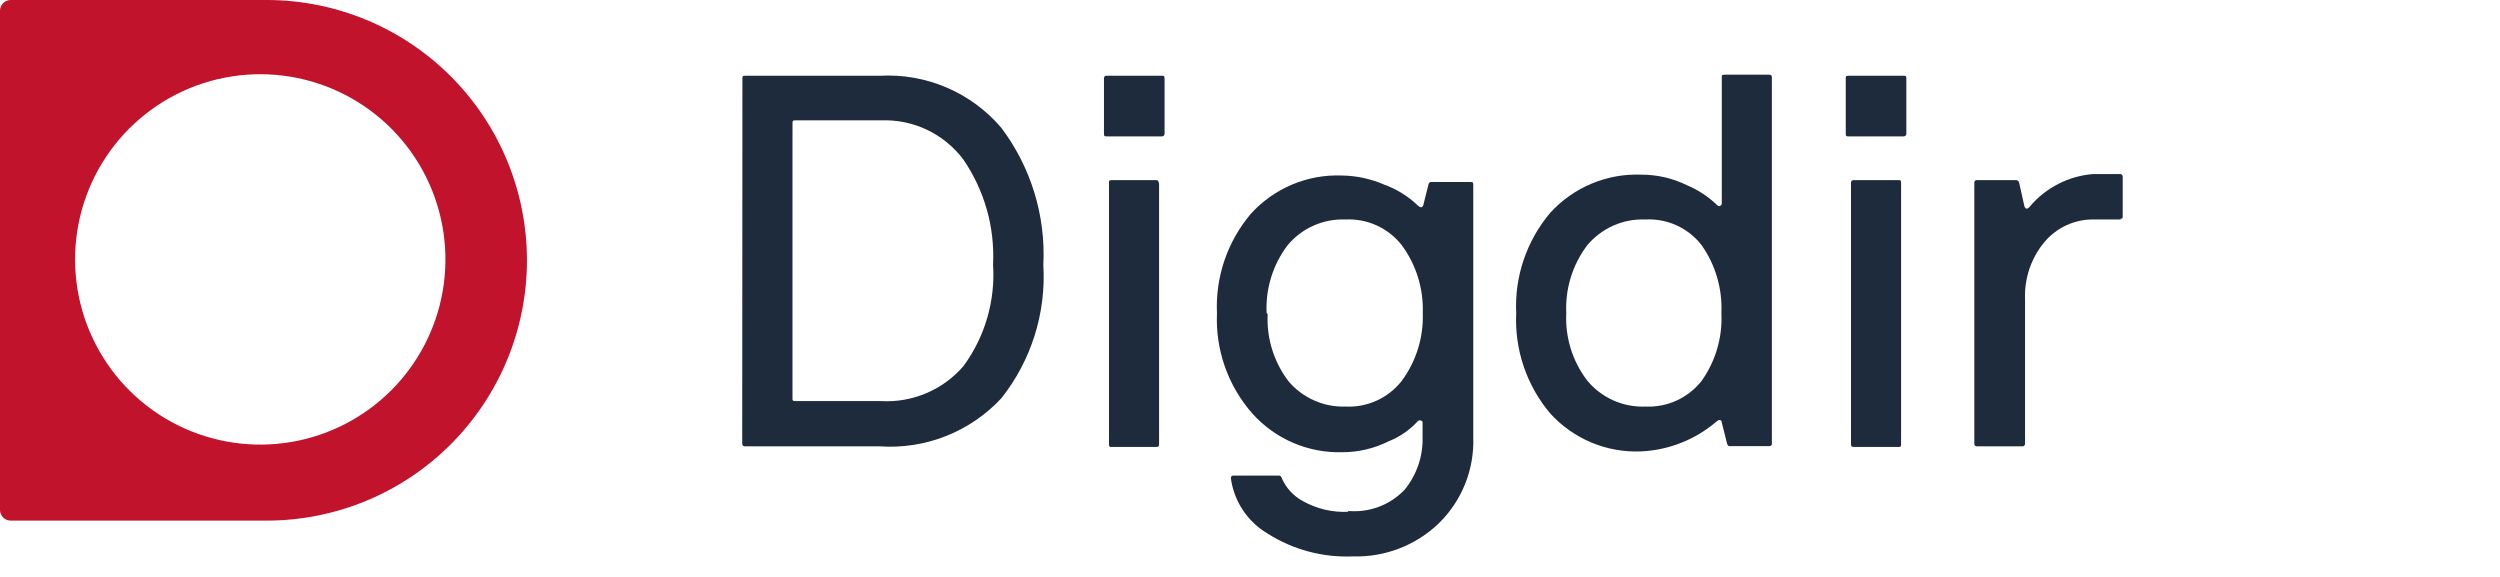
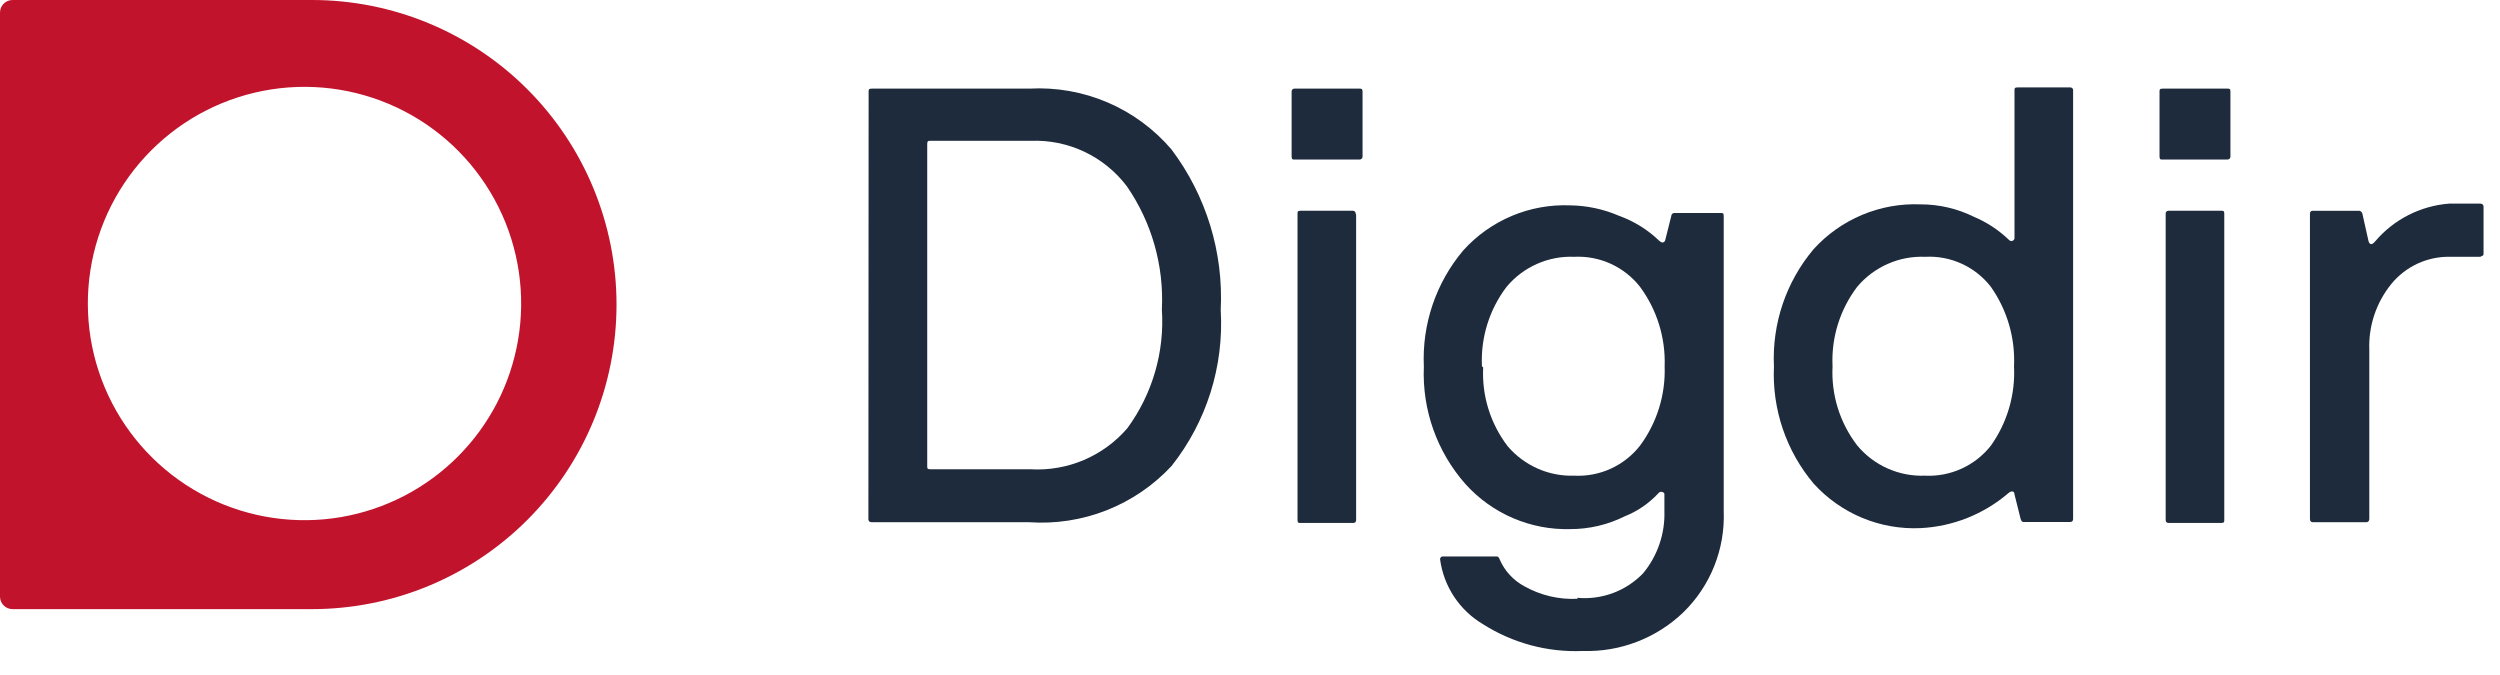
- <svg xmlns="http://www.w3.org/2000/svg" width="117" height="27" viewBox="0 0 117 27" fill="none">
+ <svg xmlns="http://www.w3.org/2000/svg" width="100" height="27" viewBox="0 0 100 27" fill="none">
  <path d="M34.745 3.664C34.745 3.585 34.745 3.545 34.873 3.545H41.176C42.247 3.486 43.317 3.675 44.303 4.097C45.288 4.518 46.163 5.162 46.859 5.978C48.248 7.821 48.945 10.094 48.829 12.399C48.963 14.652 48.262 16.875 46.859 18.643C46.137 19.418 45.252 20.021 44.267 20.41C43.282 20.798 42.223 20.962 41.167 20.889H34.864C34.846 20.89 34.829 20.888 34.813 20.882C34.797 20.876 34.782 20.867 34.77 20.854C34.758 20.842 34.748 20.828 34.742 20.811C34.736 20.795 34.734 20.778 34.736 20.761L34.745 3.664ZM41.226 5.633H37.217C37.129 5.633 37.089 5.633 37.089 5.761V18.653C37.089 18.732 37.089 18.771 37.217 18.771H41.226C41.954 18.813 42.682 18.686 43.353 18.401C44.024 18.116 44.621 17.68 45.096 17.126C46.099 15.755 46.587 14.075 46.475 12.38C46.562 10.629 46.071 8.898 45.077 7.455C44.63 6.863 44.046 6.388 43.375 6.07C42.705 5.753 41.967 5.603 41.226 5.633" fill="#1E2B3C" />
-   <path d="M54.502 3.664V6.254C54.503 6.271 54.501 6.288 54.495 6.304C54.489 6.321 54.48 6.335 54.467 6.348C54.455 6.36 54.44 6.369 54.424 6.375C54.408 6.381 54.391 6.383 54.373 6.382H51.783C51.705 6.382 51.665 6.382 51.665 6.254V3.664C51.664 3.648 51.666 3.632 51.671 3.617C51.676 3.602 51.685 3.588 51.696 3.577C51.708 3.565 51.721 3.557 51.736 3.551C51.751 3.546 51.767 3.544 51.783 3.545H54.373C54.452 3.545 54.502 3.545 54.502 3.664V3.664ZM54.245 8.588V20.8C54.247 20.816 54.245 20.832 54.24 20.847C54.234 20.862 54.225 20.876 54.214 20.887C54.203 20.898 54.189 20.907 54.174 20.912C54.159 20.918 54.143 20.92 54.127 20.918H52.03C51.941 20.918 51.901 20.918 51.901 20.8V8.548C51.901 8.47 51.901 8.43 52.03 8.43H54.108C54.123 8.429 54.139 8.431 54.155 8.436C54.17 8.442 54.183 8.45 54.194 8.461C54.206 8.473 54.215 8.486 54.22 8.501C54.225 8.517 54.227 8.533 54.226 8.548" fill="#1E2B3C" />
-   <path d="M63.08 23.912C63.567 23.958 64.058 23.893 64.517 23.723C64.975 23.552 65.39 23.28 65.729 22.927C66.303 22.23 66.604 21.348 66.576 20.445V19.786C66.576 19.736 66.576 19.707 66.487 19.677C66.458 19.668 66.427 19.669 66.398 19.68C66.37 19.691 66.346 19.71 66.329 19.736C65.956 20.137 65.499 20.45 64.99 20.652C64.314 20.99 63.569 21.165 62.814 21.164C62.026 21.186 61.242 21.035 60.518 20.724C59.794 20.413 59.145 19.948 58.618 19.362C57.477 18.07 56.88 16.387 56.954 14.664C56.875 12.967 57.441 11.303 58.539 10.006C59.076 9.414 59.736 8.946 60.473 8.636C61.209 8.327 62.005 8.182 62.804 8.214C63.482 8.223 64.151 8.367 64.773 8.637C65.365 8.851 65.905 9.186 66.359 9.622C66.477 9.73 66.556 9.72 66.605 9.622L66.852 8.637C66.852 8.558 66.93 8.519 66.97 8.519H68.821C68.91 8.519 68.949 8.519 68.949 8.637V20.455C68.977 21.204 68.847 21.95 68.569 22.645C68.291 23.341 67.87 23.97 67.334 24.493C66.801 25.005 66.171 25.406 65.481 25.671C64.791 25.937 64.055 26.062 63.316 26.039C61.905 26.1 60.509 25.725 59.317 24.966C58.854 24.692 58.46 24.317 58.163 23.868C57.866 23.419 57.675 22.909 57.604 22.376C57.602 22.36 57.604 22.344 57.61 22.329C57.615 22.314 57.624 22.3 57.635 22.289C57.646 22.277 57.66 22.269 57.675 22.264C57.69 22.258 57.706 22.256 57.722 22.258H59.869C59.921 22.258 59.961 22.297 59.987 22.376C60.184 22.835 60.532 23.213 60.972 23.449C61.622 23.816 62.364 23.99 63.109 23.951L63.08 23.912ZM59.327 14.694C59.269 15.831 59.618 16.952 60.312 17.855C60.639 18.237 61.048 18.541 61.508 18.744C61.969 18.947 62.468 19.044 62.971 19.027C63.474 19.052 63.975 18.956 64.432 18.747C64.89 18.538 65.291 18.222 65.601 17.826C66.278 16.91 66.625 15.793 66.586 14.655C66.626 13.513 66.279 12.392 65.601 11.473C65.291 11.077 64.89 10.761 64.432 10.552C63.975 10.343 63.474 10.247 62.971 10.272C62.458 10.251 61.947 10.348 61.477 10.557C61.007 10.765 60.592 11.079 60.263 11.473C59.571 12.385 59.222 13.511 59.278 14.655" fill="#1E2B3C" />
+   <path d="M54.502 3.664V6.254C54.503 6.271 54.501 6.288 54.495 6.304C54.489 6.321 54.48 6.335 54.467 6.348C54.455 6.36 54.44 6.369 54.424 6.375C54.408 6.381 54.391 6.383 54.373 6.382H51.783C51.705 6.382 51.665 6.382 51.665 6.254V3.664C51.664 3.648 51.666 3.632 51.671 3.617C51.676 3.602 51.685 3.588 51.696 3.577C51.708 3.565 51.721 3.557 51.736 3.551C51.751 3.546 51.767 3.544 51.783 3.545H54.373C54.452 3.545 54.502 3.545 54.502 3.664V3.664ZM54.245 8.588V20.8C54.247 20.816 54.245 20.832 54.24 20.847C54.234 20.862 54.225 20.876 54.214 20.887C54.203 20.898 54.189 20.907 54.174 20.912C54.159 20.918 54.143 20.92 54.127 20.918H52.029C51.941 20.918 51.901 20.918 51.901 20.8V8.548C51.901 8.47 51.901 8.43 52.029 8.43H54.108C54.123 8.429 54.139 8.431 54.154 8.436C54.17 8.442 54.183 8.45 54.194 8.461C54.206 8.473 54.215 8.486 54.22 8.501C54.225 8.517 54.227 8.533 54.226 8.548" fill="#1E2B3C" />
+   <path d="M63.08 23.912C63.567 23.958 64.058 23.893 64.517 23.723C64.976 23.552 65.39 23.28 65.729 22.927C66.303 22.23 66.604 21.348 66.576 20.445V19.786C66.576 19.736 66.576 19.707 66.487 19.677C66.458 19.668 66.427 19.669 66.398 19.68C66.37 19.691 66.346 19.71 66.329 19.736C65.956 20.137 65.499 20.45 64.99 20.652C64.314 20.99 63.569 21.165 62.814 21.164C62.026 21.186 61.242 21.035 60.518 20.724C59.794 20.413 59.145 19.948 58.618 19.362C57.477 18.07 56.88 16.387 56.954 14.664C56.875 12.967 57.441 11.303 58.539 10.006C59.076 9.414 59.736 8.946 60.473 8.636C61.209 8.327 62.005 8.182 62.804 8.214C63.482 8.223 64.151 8.367 64.773 8.637C65.365 8.851 65.905 9.186 66.359 9.622C66.477 9.73 66.556 9.72 66.605 9.622L66.852 8.637C66.852 8.558 66.93 8.519 66.97 8.519H68.821C68.91 8.519 68.949 8.519 68.949 8.637V20.455C68.977 21.204 68.847 21.95 68.569 22.645C68.291 23.341 67.87 23.97 67.334 24.493C66.801 25.005 66.171 25.406 65.481 25.671C64.791 25.937 64.055 26.062 63.316 26.039C61.905 26.1 60.509 25.725 59.317 24.966C58.854 24.692 58.46 24.317 58.163 23.868C57.866 23.419 57.675 22.909 57.604 22.376C57.602 22.36 57.604 22.344 57.61 22.329C57.615 22.314 57.624 22.3 57.635 22.289C57.646 22.277 57.66 22.269 57.675 22.264C57.69 22.258 57.706 22.256 57.722 22.258H59.869C59.922 22.258 59.961 22.297 59.987 22.376C60.184 22.835 60.532 23.213 60.972 23.449C61.622 23.816 62.364 23.99 63.109 23.951L63.08 23.912ZM59.327 14.694C59.269 15.831 59.618 16.952 60.312 17.855C60.639 18.237 61.048 18.541 61.508 18.744C61.969 18.947 62.468 19.044 62.971 19.027C63.474 19.052 63.975 18.956 64.432 18.747C64.89 18.538 65.291 18.222 65.601 17.826C66.278 16.91 66.625 15.793 66.586 14.655C66.626 13.513 66.279 12.392 65.601 11.473C65.291 11.077 64.89 10.761 64.432 10.552C63.975 10.343 63.474 10.247 62.971 10.272C62.458 10.251 61.947 10.348 61.477 10.557C61.007 10.765 60.592 11.079 60.263 11.473C59.571 12.385 59.222 13.511 59.278 14.655" fill="#1E2B3C" />
  <path d="M82.806 20.879H80.954C80.905 20.879 80.866 20.879 80.826 20.761L80.58 19.776C80.58 19.638 80.452 19.618 80.334 19.726C79.35 20.57 78.113 21.062 76.818 21.125C76.018 21.161 75.221 21.02 74.482 20.712C73.743 20.403 73.081 19.936 72.544 19.342C71.444 18.035 70.878 16.361 70.958 14.654C70.877 12.948 71.443 11.273 72.544 9.967C73.082 9.373 73.744 8.906 74.482 8.596C75.221 8.286 76.018 8.142 76.818 8.174C77.563 8.173 78.298 8.345 78.965 8.676C79.472 8.89 79.936 9.194 80.334 9.573C80.403 9.642 80.452 9.661 80.501 9.632C80.524 9.624 80.544 9.609 80.558 9.59C80.572 9.57 80.58 9.547 80.58 9.523V3.614C80.58 3.535 80.58 3.496 80.708 3.496H82.806C82.822 3.495 82.838 3.497 82.853 3.502C82.868 3.507 82.882 3.516 82.893 3.527C82.904 3.539 82.913 3.552 82.918 3.567C82.924 3.582 82.926 3.598 82.924 3.614V20.761C82.926 20.776 82.924 20.792 82.918 20.808C82.913 20.823 82.904 20.836 82.893 20.847C82.882 20.859 82.868 20.867 82.853 20.873C82.838 20.878 82.822 20.88 82.806 20.879V20.879ZM73.302 14.654C73.244 15.792 73.593 16.913 74.287 17.816C74.616 18.212 75.031 18.527 75.5 18.737C75.97 18.947 76.481 19.046 76.995 19.027C77.499 19.052 78.002 18.956 78.461 18.747C78.92 18.538 79.323 18.222 79.635 17.826C80.291 16.903 80.618 15.786 80.561 14.654C80.614 13.521 80.288 12.402 79.635 11.473C79.326 11.075 78.926 10.758 78.468 10.549C78.01 10.339 77.508 10.245 77.005 10.272C76.49 10.251 75.978 10.348 75.507 10.557C75.035 10.765 74.618 11.079 74.287 11.473C73.595 12.385 73.246 13.511 73.302 14.654" fill="#1E2B3C" />
-   <path d="M89.217 3.664V6.254C89.219 6.271 89.217 6.288 89.211 6.304C89.205 6.321 89.195 6.335 89.183 6.348C89.171 6.36 89.156 6.369 89.14 6.375C89.124 6.381 89.107 6.383 89.089 6.382H86.509C86.42 6.382 86.381 6.382 86.381 6.254V3.664C86.381 3.585 86.381 3.545 86.509 3.545H89.089C89.178 3.545 89.217 3.545 89.217 3.664ZM88.971 8.588V20.8C88.971 20.879 88.971 20.918 88.843 20.918H86.745C86.73 20.92 86.713 20.918 86.698 20.912C86.683 20.907 86.67 20.898 86.659 20.887C86.647 20.876 86.638 20.862 86.633 20.847C86.628 20.832 86.626 20.816 86.627 20.8V8.548C86.626 8.533 86.628 8.517 86.633 8.501C86.638 8.486 86.647 8.473 86.659 8.461C86.67 8.45 86.683 8.442 86.698 8.436C86.713 8.431 86.73 8.429 86.745 8.43H88.843C88.932 8.43 88.971 8.43 88.971 8.548" fill="#1E2B3C" />
+   <path d="M89.217 3.664V6.254C89.219 6.271 89.217 6.288 89.211 6.304C89.205 6.321 89.195 6.335 89.183 6.348C89.171 6.36 89.156 6.369 89.14 6.375C89.124 6.381 89.107 6.383 89.089 6.382H86.509C86.421 6.382 86.381 6.382 86.381 6.254V3.664C86.381 3.585 86.381 3.545 86.509 3.545H89.089C89.178 3.545 89.217 3.545 89.217 3.664ZM88.971 8.588V20.8C88.971 20.879 88.971 20.918 88.843 20.918H86.746C86.73 20.92 86.713 20.918 86.698 20.912C86.683 20.907 86.67 20.898 86.659 20.887C86.647 20.876 86.639 20.862 86.633 20.847C86.628 20.832 86.626 20.816 86.627 20.8V8.548C86.626 8.533 86.628 8.517 86.633 8.501C86.639 8.486 86.647 8.473 86.659 8.461C86.67 8.45 86.683 8.442 86.698 8.436C86.713 8.431 86.73 8.429 86.746 8.43H88.843C88.932 8.43 88.971 8.43 88.971 8.548" fill="#1E2B3C" />
  <path d="M99.273 10.272H98.022C97.569 10.26 97.119 10.353 96.708 10.542C96.296 10.732 95.934 11.013 95.648 11.365C95.047 12.107 94.736 13.041 94.772 13.995V20.761C94.773 20.778 94.771 20.795 94.765 20.812C94.759 20.828 94.75 20.843 94.738 20.855C94.726 20.867 94.711 20.876 94.695 20.882C94.678 20.888 94.661 20.89 94.644 20.889H92.517C92.438 20.889 92.398 20.84 92.398 20.761V8.549C92.397 8.533 92.399 8.517 92.404 8.502C92.41 8.487 92.418 8.473 92.43 8.462C92.441 8.45 92.455 8.442 92.47 8.436C92.485 8.431 92.501 8.429 92.517 8.431H94.368C94.368 8.431 94.457 8.431 94.496 8.549L94.742 9.652C94.795 9.803 94.884 9.803 95.008 9.652C95.377 9.218 95.828 8.862 96.335 8.604C96.842 8.345 97.395 8.189 97.963 8.145H99.214C99.23 8.144 99.246 8.146 99.262 8.151C99.277 8.156 99.292 8.165 99.304 8.176C99.316 8.187 99.325 8.2 99.332 8.216C99.338 8.231 99.342 8.247 99.342 8.263V10.115C99.342 10.203 99.342 10.243 99.214 10.243" fill="#1E2B3C" />
  <path d="M12.478 0H0.492C0.363 0.003 0.239 0.055 0.147 0.147C0.055 0.239 0.003 0.363 0 0.492V23.873C0.003 24.003 0.055 24.126 0.147 24.218C0.239 24.31 0.363 24.363 0.492 24.365H12.478C15.709 24.365 18.808 23.082 21.092 20.797C23.377 18.512 24.661 15.414 24.661 12.183C24.661 8.952 23.377 5.853 21.092 3.568C18.808 1.284 15.709 4.81459e-08 12.478 0ZM13.65 20.682C11.837 20.994 9.971 20.721 8.323 19.902C6.675 19.083 5.331 17.761 4.484 16.127C3.638 14.493 3.334 12.632 3.616 10.813C3.897 8.995 4.751 7.314 6.052 6.012C7.353 4.711 9.035 3.858 10.853 3.576C12.671 3.294 14.532 3.599 16.166 4.445C17.8 5.291 19.122 6.636 19.941 8.284C20.76 9.931 21.033 11.797 20.721 13.611C20.418 15.375 19.575 17.003 18.308 18.269C17.042 19.535 15.415 20.378 13.65 20.682" fill="#C2132C" />
</svg>
